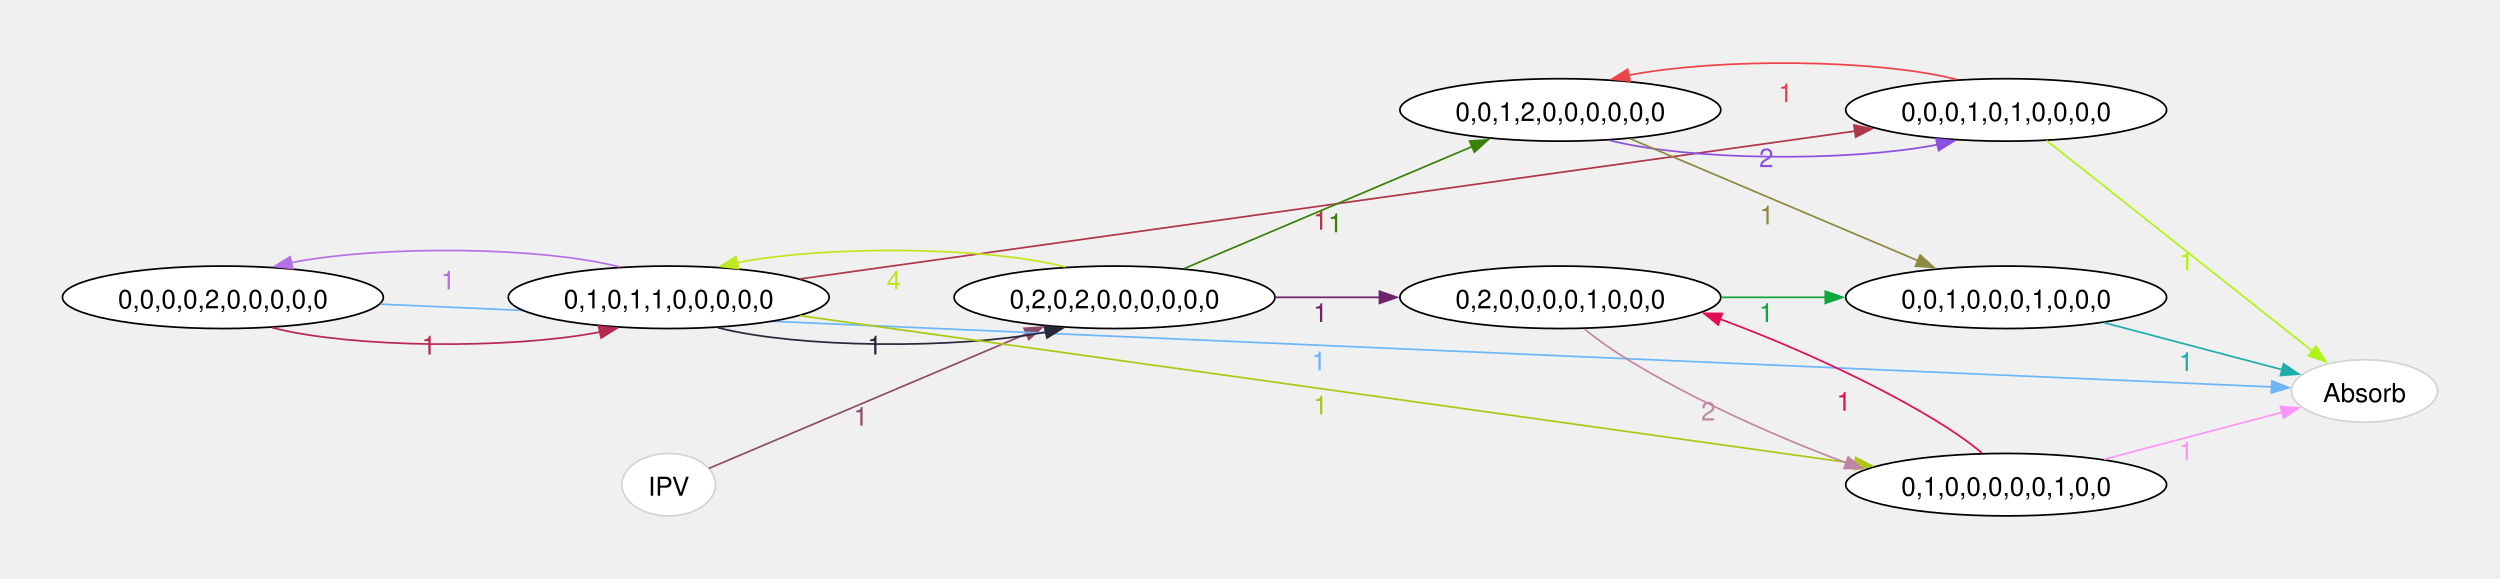
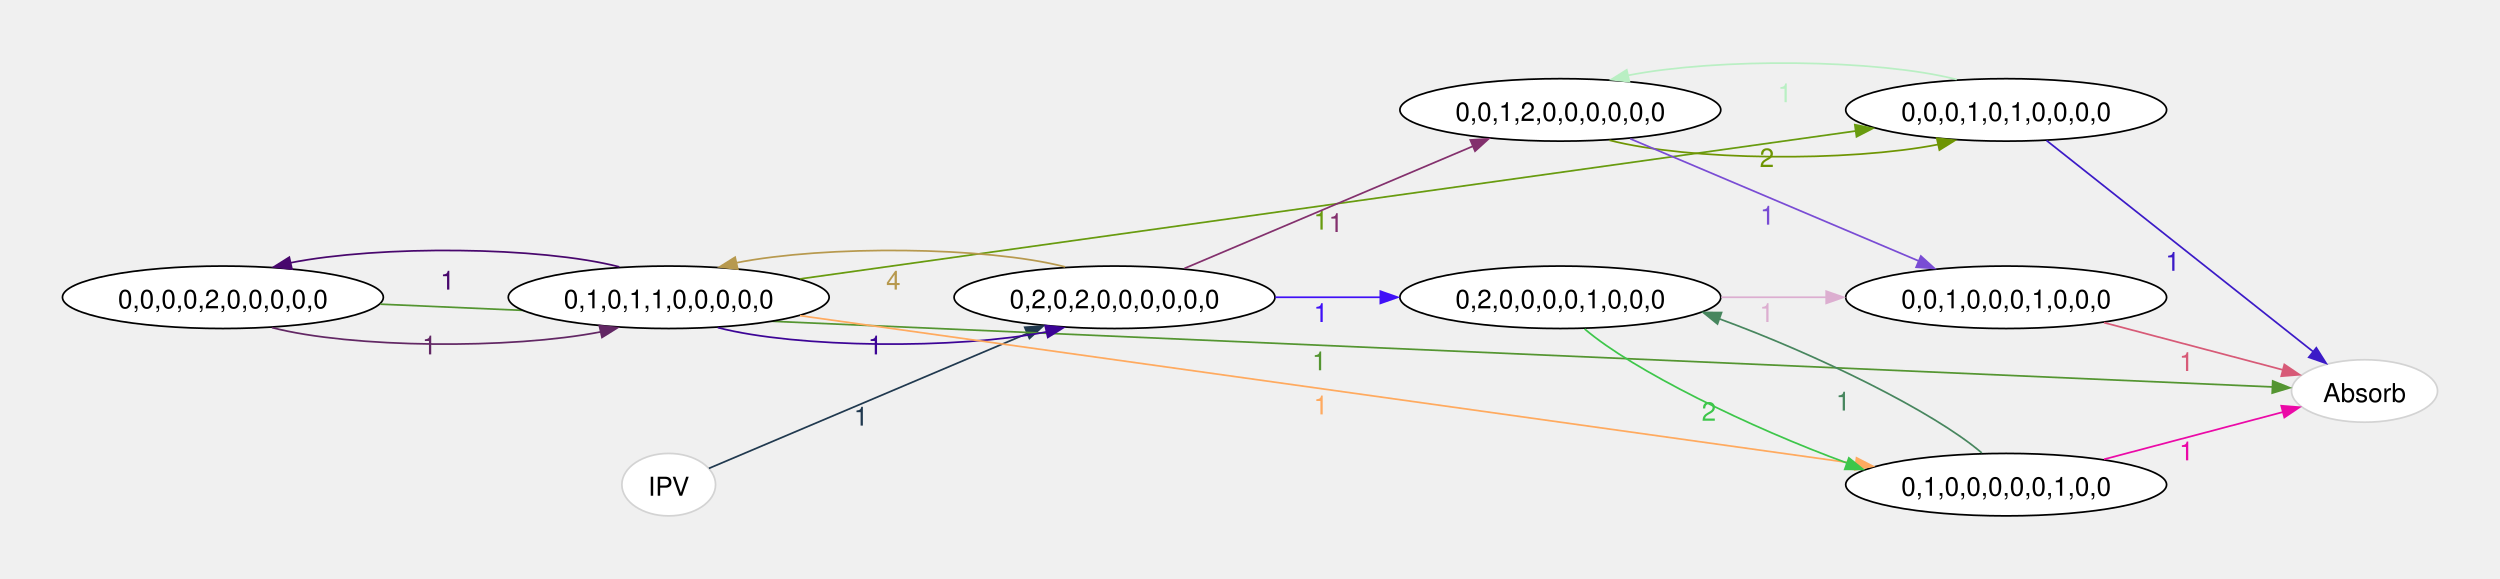
<svg xmlns="http://www.w3.org/2000/svg" width="864pt" height="200pt" viewBox="0.00 0.00 864.00 199.76">
-   <g id="graph0" class="graph" transform="scale(0.599596 0.599596) rotate(0) translate(36 297.16)">
+   <g id="graph0" class="graph" transform="scale(0.599596 0.599596) rotate(0) translate(36 297.15)">
    <g id="node1" class="node">
      <ellipse fill="white" stroke="lightgrey" cx="1326.89" cy="-72" rx="42.08" ry="18" />
      <text text-anchor="middle" x="1326.89" y="-65.62" font-family="Helvetica,Arial,sans-serif" font-size="15.00">Absorb</text>
    </g>
    <g id="node2" class="node">
      <ellipse fill="white" stroke="lightgrey" cx="349.44" cy="-18" rx="27" ry="18" />
      <text text-anchor="middle" x="349.44" y="-11.62" font-family="Helvetica,Arial,sans-serif" font-size="15.00">IPV</text>
    </g>
    <g id="node5" class="node">
      <ellipse fill="white" stroke="black" cx="606.4" cy="-126" rx="92.48" ry="18" />
      <text text-anchor="middle" x="606.4" y="-119.62" font-family="Helvetica,Arial,sans-serif" font-size="15.00">0,2,0,2,0,0,0,0,0,0</text>
    </g>
    <g id="edge1" class="edge">
-       <path fill="none" stroke="#8f4b6c" d="M372.62,-27.4C413.25,-44.61 500.54,-81.58 555.92,-105.04" />
-       <polygon fill="#8f4b6c" stroke="#8f4b6c" points="554.24,-108.13 564.82,-108.81 556.97,-101.68 554.24,-108.13" />
-       <text text-anchor="middle" x="460.15" y="-51.97" font-family="Helvetica,Arial,sans-serif" font-size="15.00" fill="#8f4b6c">1</text>
+       <path fill="none" stroke="#20394f" d="M372.62,-27.4C413.34,-44.64 500.9,-81.73 556.27,-105.19" />
+       <polygon fill="#20394f" stroke="#20394f" points="554.64,-108.72 565.21,-109.4 557.37,-102.27 554.64,-108.72" />
+       <text text-anchor="middle" x="460.32" y="-52.04" font-family="Helvetica,Arial,sans-serif" font-size="15.00" fill="#20394f">1</text>
    </g>
    <g id="node3" class="node">
      <ellipse fill="white" stroke="black" cx="92.48" cy="-126" rx="92.48" ry="18" />
      <text text-anchor="middle" x="92.48" y="-119.62" font-family="Helvetica,Arial,sans-serif" font-size="15.00">0,0,0,0,2,0,0,0,0,0</text>
    </g>
    <g id="edge16" class="edge">
-       <path fill="none" stroke="#6cb6fa" d="M183.25,-122.03C425.39,-111.44 1081.3,-82.74 1273.36,-74.34" />
-       <polygon fill="#6cb6fa" stroke="#6cb6fa" points="1273.46,-77.84 1283.3,-73.91 1273.15,-70.85 1273.46,-77.84" />
-       <text text-anchor="middle" x="724.18" y="-83.94" font-family="Helvetica,Arial,sans-serif" font-size="15.00" fill="#6cb6fa">1</text>
+       <path fill="none" stroke="#549531" d="M183.25,-122.03C425.63,-111.43 1082.61,-82.69 1273.94,-74.32" />
+       <polygon fill="#549531" stroke="#549531" points="1273.97,-77.77 1283.81,-73.84 1273.67,-70.78 1273.97,-77.77" />
+       <text text-anchor="middle" x="724.47" y="-83.92" font-family="Helvetica,Arial,sans-serif" font-size="15.00" fill="#549531">1</text>
    </g>
    <g id="node4" class="node">
      <ellipse fill="white" stroke="black" cx="349.44" cy="-126" rx="92.48" ry="18" />
      <text text-anchor="middle" x="349.44" y="-119.62" font-family="Helvetica,Arial,sans-serif" font-size="15.00">0,1,0,1,1,0,0,0,0,0</text>
    </g>
    <g id="edge2" class="edge">
-       <path fill="none" stroke="#b52950" d="M120.77,-108.52C166.27,-96.73 257.78,-95.89 309.86,-105.99" />
-       <polygon fill="#b52950" stroke="#b52950" points="308.97,-109.38 319.49,-108.14 310.49,-102.54 308.97,-109.38" />
-       <text text-anchor="middle" x="211.19" y="-93" font-family="Helvetica,Arial,sans-serif" font-size="15.00" fill="#b52950">1</text>
+       <path fill="none" stroke="#622764" d="M120.77,-108.52C166.46,-96.69 258.55,-95.89 310.52,-106.12" />
+       <polygon fill="#622764" stroke="#622764" points="309.44,-109.69 319.97,-108.47 310.98,-102.86 309.44,-109.69" />
+       <text text-anchor="middle" x="211.52" y="-93.07" font-family="Helvetica,Arial,sans-serif" font-size="15.00" fill="#622764">1</text>
    </g>
    <g id="edge3" class="edge">
-       <path fill="none" stroke="#b770e3" d="M320.97,-143.53C275.34,-155.28 183.82,-156.1 131.84,-145.97" />
-       <polygon fill="#b770e3" stroke="#b770e3" points="132.77,-142.59 122.24,-143.81 131.23,-149.42 132.77,-142.59" />
-       <text text-anchor="middle" x="222.28" y="-130.5" font-family="Helvetica,Arial,sans-serif" font-size="15.00" fill="#b770e3">1</text>
+       <path fill="none" stroke="#48076d" d="M320.97,-143.53C275.15,-155.33 183.05,-156.1 131.19,-145.84" />
+       <polygon fill="#48076d" stroke="#48076d" points="132.29,-142.27 121.77,-143.48 130.75,-149.1 132.29,-142.27" />
+       <text text-anchor="middle" x="221.95" y="-130.43" font-family="Helvetica,Arial,sans-serif" font-size="15.00" fill="#48076d">1</text>
    </g>
    <g id="edge4" class="edge">
-       <path fill="none" stroke="#2a273b" d="M377.73,-108.52C423.23,-96.73 514.74,-95.89 566.82,-105.99" />
-       <polygon fill="#2a273b" stroke="#2a273b" points="565.93,-109.38 576.45,-108.14 567.45,-102.54 565.93,-109.38" />
-       <text text-anchor="middle" x="468.15" y="-93" font-family="Helvetica,Arial,sans-serif" font-size="15.00" fill="#2a273b">1</text>
+       <path fill="none" stroke="#3c0496" d="M377.73,-108.52C423.42,-96.69 515.51,-95.89 567.48,-106.12" />
+       <polygon fill="#3c0496" stroke="#3c0496" points="566.4,-109.69 576.93,-108.47 567.94,-102.86 566.4,-109.69" />
+       <text text-anchor="middle" x="468.48" y="-93.07" font-family="Helvetica,Arial,sans-serif" font-size="15.00" fill="#3c0496">1</text>
    </g>
    <g id="node7" class="node">
      <ellipse fill="white" stroke="black" cx="1120.32" cy="-234" rx="92.48" ry="18" />
      <text text-anchor="middle" x="1120.32" y="-227.62" font-family="Helvetica,Arial,sans-serif" font-size="15.00">0,0,0,1,0,1,0,0,0,0</text>
    </g>
    <g id="edge5" class="edge">
-       <path fill="none" stroke="#ae3748" d="M425.11,-136.6C568.99,-156.76 881.17,-200.5 1033.38,-221.82" />
-       <polygon fill="#ae3748" stroke="#ae3748" points="1032.61,-225.25 1043,-223.17 1033.58,-218.31 1032.61,-225.25" />
-       <text text-anchor="middle" x="725.12" y="-164.96" font-family="Helvetica,Arial,sans-serif" font-size="15.00" fill="#ae3748">1</text>
+       <path fill="none" stroke="#689b0f" d="M425.11,-136.6C569.13,-156.78 881.8,-200.58 1033.84,-221.88" />
+       <polygon fill="#689b0f" stroke="#689b0f" points="1033.11,-225.46 1043.5,-223.38 1034.08,-218.52 1033.11,-225.46" />
+       <text text-anchor="middle" x="725.35" y="-164.99" font-family="Helvetica,Arial,sans-serif" font-size="15.00" fill="#689b0f">1</text>
    </g>
    <g id="node9" class="node">
      <ellipse fill="white" stroke="black" cx="1120.32" cy="-18" rx="92.48" ry="18" />
      <text text-anchor="middle" x="1120.32" y="-11.62" font-family="Helvetica,Arial,sans-serif" font-size="15.00">0,1,0,0,0,0,0,1,0,0</text>
    </g>
    <g id="edge6" class="edge">
-       <path fill="none" stroke="#abc814" d="M425.11,-115.4C568.99,-95.24 881.17,-51.5 1033.38,-30.18" />
-       <polygon fill="#abc814" stroke="#abc814" points="1033.58,-33.69 1043,-28.83 1032.61,-26.75 1033.58,-33.69" />
-       <text text-anchor="middle" x="725.12" y="-58.54" font-family="Helvetica,Arial,sans-serif" font-size="15.00" fill="#abc814">1</text>
+       <path fill="none" stroke="#ffaa5f" d="M425.11,-115.4C569.13,-95.22 881.8,-51.42 1033.84,-30.12" />
+       <polygon fill="#ffaa5f" stroke="#ffaa5f" points="1034.08,-33.48 1043.5,-28.62 1033.11,-26.54 1034.08,-33.48" />
+       <text text-anchor="middle" x="725.35" y="-58.51" font-family="Helvetica,Arial,sans-serif" font-size="15.00" fill="#ffaa5f">1</text>
    </g>
    <g id="edge7" class="edge">
-       <path fill="none" stroke="#c0e81e" d="M577.93,-143.53C532.3,-155.28 440.78,-156.1 388.8,-145.97" />
-       <polygon fill="#c0e81e" stroke="#c0e81e" points="389.73,-142.59 379.2,-143.81 388.19,-149.42 389.73,-142.59" />
-       <text text-anchor="middle" x="479.24" y="-130.5" font-family="Helvetica,Arial,sans-serif" font-size="15.00" fill="#c0e81e">4</text>
+       <path fill="none" stroke="#b7994e" d="M577.93,-143.53C532.11,-155.33 440.01,-156.1 388.15,-145.84" />
+       <polygon fill="#b7994e" stroke="#b7994e" points="389.25,-142.27 378.73,-143.48 387.71,-149.1 389.25,-142.27" />
+       <text text-anchor="middle" x="478.91" y="-130.43" font-family="Helvetica,Arial,sans-serif" font-size="15.00" fill="#b7994e">4</text>
    </g>
    <g id="node6" class="node">
      <ellipse fill="white" stroke="black" cx="863.36" cy="-234" rx="92.48" ry="18" />
      <text text-anchor="middle" x="863.36" y="-227.62" font-family="Helvetica,Arial,sans-serif" font-size="15.00">0,0,1,2,0,0,0,0,0,0</text>
    </g>
    <g id="edge8" class="edge">
-       <path fill="none" stroke="#398209" d="M646.68,-142.64C691.22,-161.51 763.95,-192.31 812.47,-212.86" />
-       <polygon fill="#398209" stroke="#398209" points="811.07,-216.07 821.65,-216.75 813.8,-209.63 811.07,-216.07" />
-       <text text-anchor="middle" x="733.7" y="-163.5" font-family="Helvetica,Arial,sans-serif" font-size="15.00" fill="#398209">1</text>
+       <path fill="none" stroke="#83306d" d="M646.68,-142.64C691.41,-161.59 764.56,-192.57 813.08,-213.12" />
+       <polygon fill="#83306d" stroke="#83306d" points="811.47,-216.67 822.04,-217.34 814.2,-210.22 811.47,-216.67" />
+       <text text-anchor="middle" x="734.01" y="-163.63" font-family="Helvetica,Arial,sans-serif" font-size="15.00" fill="#83306d">1</text>
    </g>
    <g id="node8" class="node">
      <ellipse fill="white" stroke="black" cx="863.36" cy="-126" rx="92.48" ry="18" />
      <text text-anchor="middle" x="863.36" y="-119.62" font-family="Helvetica,Arial,sans-serif" font-size="15.00">0,2,0,0,0,0,1,0,0,0</text>
    </g>
    <g id="edge9" class="edge">
-       <path fill="none" stroke="#6e246d" d="M699.09,-126C718.63,-126 739.4,-126 759.33,-126" />
-       <polygon fill="#6e246d" stroke="#6e246d" points="759.12,-129.5 769.12,-126 759.12,-122.5 759.12,-129.5" />
-       <text text-anchor="middle" x="725.09" y="-111.75" font-family="Helvetica,Arial,sans-serif" font-size="15.00" fill="#6e246d">1</text>
+       <path fill="none" stroke="#3f10f7" d="M699.09,-126C718.81,-126 739.78,-126 759.89,-126" />
+       <polygon fill="#3f10f7" stroke="#3f10f7" points="759.63,-129.5 769.63,-126 759.63,-122.5 759.63,-129.5" />
+       <text text-anchor="middle" x="725.36" y="-111.75" font-family="Helvetica,Arial,sans-serif" font-size="15.00" fill="#3f10f7">1</text>
    </g>
    <g id="edge10" class="edge">
-       <path fill="none" stroke="#8c4fdf" d="M891.65,-216.52C937.15,-204.73 1028.66,-203.89 1080.75,-213.99" />
-       <polygon fill="#8c4fdf" stroke="#8c4fdf" points="1079.85,-217.38 1090.37,-216.14 1081.38,-210.54 1079.85,-217.38" />
-       <text text-anchor="middle" x="982.07" y="-201" font-family="Helvetica,Arial,sans-serif" font-size="15.00" fill="#8c4fdf">2</text>
+       <path fill="none" stroke="#6e9502" d="M891.65,-216.52C937.34,-204.69 1029.43,-203.89 1081.4,-214.12" />
+       <polygon fill="#6e9502" stroke="#6e9502" points="1080.33,-217.69 1090.85,-216.47 1081.86,-210.86 1080.33,-217.69" />
+       <text text-anchor="middle" x="982.4" y="-201.07" font-family="Helvetica,Arial,sans-serif" font-size="15.00" fill="#6e9502">2</text>
    </g>
    <g id="node10" class="node">
      <ellipse fill="white" stroke="black" cx="1120.32" cy="-126" rx="92.48" ry="18" />
      <text text-anchor="middle" x="1120.32" y="-119.62" font-family="Helvetica,Arial,sans-serif" font-size="15.00">0,0,1,0,0,0,1,0,0,0</text>
    </g>
    <g id="edge11" class="edge">
-       <path fill="none" stroke="#8d8a3f" d="M903.64,-217.36C948.19,-198.49 1020.91,-167.69 1069.43,-147.14" />
-       <polygon fill="#8d8a3f" stroke="#8d8a3f" points="1070.76,-150.37 1078.61,-143.25 1068.03,-143.93 1070.76,-150.37" />
-       <text text-anchor="middle" x="982.41" y="-168" font-family="Helvetica,Arial,sans-serif" font-size="15.00" fill="#8d8a3f">1</text>
+       <path fill="none" stroke="#794cd4" d="M903.64,-217.36C948.37,-198.41 1021.52,-167.43 1070.04,-146.88" />
+       <polygon fill="#794cd4" stroke="#794cd4" points="1071.16,-149.78 1079,-142.66 1068.43,-143.33 1071.16,-149.78" />
+       <text text-anchor="middle" x="982.72" y="-167.87" font-family="Helvetica,Arial,sans-serif" font-size="15.00" fill="#794cd4">1</text>
    </g>
    <g id="edge17" class="edge">
-       <path fill="none" stroke="#aff412" d="M1143.61,-216.35C1180.78,-186.91 1255.45,-127.78 1296.75,-95.07" />
-       <polygon fill="#aff412" stroke="#aff412" points="1298.91,-97.83 1304.58,-88.88 1294.56,-92.34 1298.91,-97.83" />
-       <text text-anchor="middle" x="1224.3" y="-141.46" font-family="Helvetica,Arial,sans-serif" font-size="15.00" fill="#aff412">1</text>
+       <path fill="none" stroke="#3b1ac7" d="M1143.61,-216.35C1180.94,-186.79 1256.08,-127.28 1297.27,-94.66" />
+       <polygon fill="#3b1ac7" stroke="#3b1ac7" points="1299.1,-96.89 1304.76,-87.94 1294.75,-91.4 1299.1,-96.89" />
+       <text text-anchor="middle" x="1216.31" y="-141.26" font-family="Helvetica,Arial,sans-serif" font-size="15.00" fill="#3b1ac7">1</text>
    </g>
    <g id="edge12" class="edge">
-       <path fill="none" stroke="#ee4349" d="M1091.85,-251.53C1046.22,-263.28 954.7,-264.1 902.73,-253.97" />
-       <polygon fill="#ee4349" stroke="#ee4349" points="903.65,-250.59 893.13,-251.81 902.12,-257.42 903.65,-250.59" />
-       <text text-anchor="middle" x="993.16" y="-238.5" font-family="Helvetica,Arial,sans-serif" font-size="15.00" fill="#ee4349">1</text>
+       <path fill="none" stroke="#b9efc3" d="M1091.85,-251.53C1046.03,-263.33 953.93,-264.1 902.07,-253.84" />
+       <polygon fill="#b9efc3" stroke="#b9efc3" points="903.17,-250.27 892.65,-251.48 901.63,-257.1 903.17,-250.27" />
+       <text text-anchor="middle" x="992.84" y="-238.43" font-family="Helvetica,Arial,sans-serif" font-size="15.00" fill="#b9efc3">1</text>
    </g>
    <g id="edge13" class="edge">
-       <path fill="none" stroke="#bf87a3" d="M877.36,-107.75C905,-84.02 971.74,-51.34 1028.14,-30.62" />
-       <polygon fill="#bf87a3" stroke="#bf87a3" points="1029.24,-33.95 1037.47,-27.28 1026.88,-27.36 1029.24,-33.95" />
-       <text text-anchor="middle" x="948.62" y="-54.94" font-family="Helvetica,Arial,sans-serif" font-size="15.00" fill="#bf87a3">2</text>
+       <path fill="none" stroke="#3dc64a" d="M877.36,-107.75C905.12,-83.92 972.3,-51.06 1028.84,-30.37" />
+       <polygon fill="#3dc64a" stroke="#3dc64a" points="1029.66,-33.43 1037.9,-26.77 1027.3,-26.84 1029.66,-33.43" />
+       <text text-anchor="middle" x="948.97" y="-54.81" font-family="Helvetica,Arial,sans-serif" font-size="15.00" fill="#3dc64a">2</text>
    </g>
    <g id="edge14" class="edge">
-       <path fill="none" stroke="#10a63b" d="M956.05,-126C975.59,-126 996.36,-126 1016.29,-126" />
-       <polygon fill="#10a63b" stroke="#10a63b" points="1016.08,-129.5 1026.08,-126 1016.08,-122.5 1016.08,-129.5" />
-       <text text-anchor="middle" x="982.05" y="-111.75" font-family="Helvetica,Arial,sans-serif" font-size="15.00" fill="#10a63b">1</text>
+       <path fill="none" stroke="#dcaed0" d="M956.05,-126C975.78,-126 996.75,-126 1016.85,-126" />
+       <polygon fill="#dcaed0" stroke="#dcaed0" points="1016.6,-129.5 1026.6,-126 1016.6,-122.5 1016.6,-129.5" />
+       <text text-anchor="middle" x="982.33" y="-111.75" font-family="Helvetica,Arial,sans-serif" font-size="15.00" fill="#dcaed0">1</text>
    </g>
    <g id="edge18" class="edge">
-       <path fill="none" stroke="#fb96f8" d="M1176.68,-32.61C1208.93,-41.13 1249.12,-51.74 1279.66,-59.8" />
-       <polygon fill="#fb96f8" stroke="#fb96f8" points="1278.42,-63.09 1288.98,-62.26 1280.21,-56.32 1278.42,-63.09" />
-       <text text-anchor="middle" x="1224.05" y="-31.96" font-family="Helvetica,Arial,sans-serif" font-size="15.00" fill="#fb96f8">1</text>
+       <path fill="none" stroke="#eb09a7" d="M1176.68,-32.61C1209.07,-41.16 1249.47,-51.83 1280.06,-59.9" />
+       <polygon fill="#eb09a7" stroke="#eb09a7" points="1278.88,-63.48 1289.45,-62.64 1280.67,-56.71 1278.88,-63.48" />
+       <text text-anchor="middle" x="1224.25" y="-32.01" font-family="Helvetica,Arial,sans-serif" font-size="15.00" fill="#eb09a7">1</text>
    </g>
    <g id="edge15" class="edge">
-       <path fill="none" stroke="#e20d55" d="M1106.29,-36.28C1078.6,-60.02 1011.84,-92.71 955.45,-113.42" />
-       <polygon fill="#e20d55" stroke="#e20d55" points="954.35,-110.09 946.11,-116.75 956.7,-116.68 954.35,-110.09" />
-       <text text-anchor="middle" x="1026.74" y="-60.6" font-family="Helvetica,Arial,sans-serif" font-size="15.00" fill="#e20d55">1</text>
+       <path fill="none" stroke="#47865e" d="M1106.29,-36.28C1078.49,-60.12 1011.28,-92.99 954.74,-113.67" />
+       <polygon fill="#47865e" stroke="#47865e" points="953.93,-110.6 945.69,-117.26 956.28,-117.2 953.93,-110.6" />
+       <text text-anchor="middle" x="1026.39" y="-60.73" font-family="Helvetica,Arial,sans-serif" font-size="15.00" fill="#47865e">1</text>
    </g>
    <g id="edge19" class="edge">
-       <path fill="none" stroke="#1daea9" d="M1176.68,-111.39C1208.93,-102.87 1249.12,-92.26 1279.66,-84.2" />
-       <polygon fill="#1daea9" stroke="#1daea9" points="1280.21,-87.68 1288.98,-81.74 1278.42,-80.91 1280.21,-87.68" />
-       <text text-anchor="middle" x="1224.05" y="-83.54" font-family="Helvetica,Arial,sans-serif" font-size="15.00" fill="#1daea9">1</text>
+       <path fill="none" stroke="#d75a77" d="M1176.68,-111.39C1209.07,-102.84 1249.47,-92.17 1280.06,-84.1" />
+       <polygon fill="#d75a77" stroke="#d75a77" points="1280.67,-87.29 1289.45,-81.36 1278.88,-80.52 1280.67,-87.29" />
+       <text text-anchor="middle" x="1224.25" y="-83.49" font-family="Helvetica,Arial,sans-serif" font-size="15.00" fill="#d75a77">1</text>
    </g>
  </g>
</svg>
